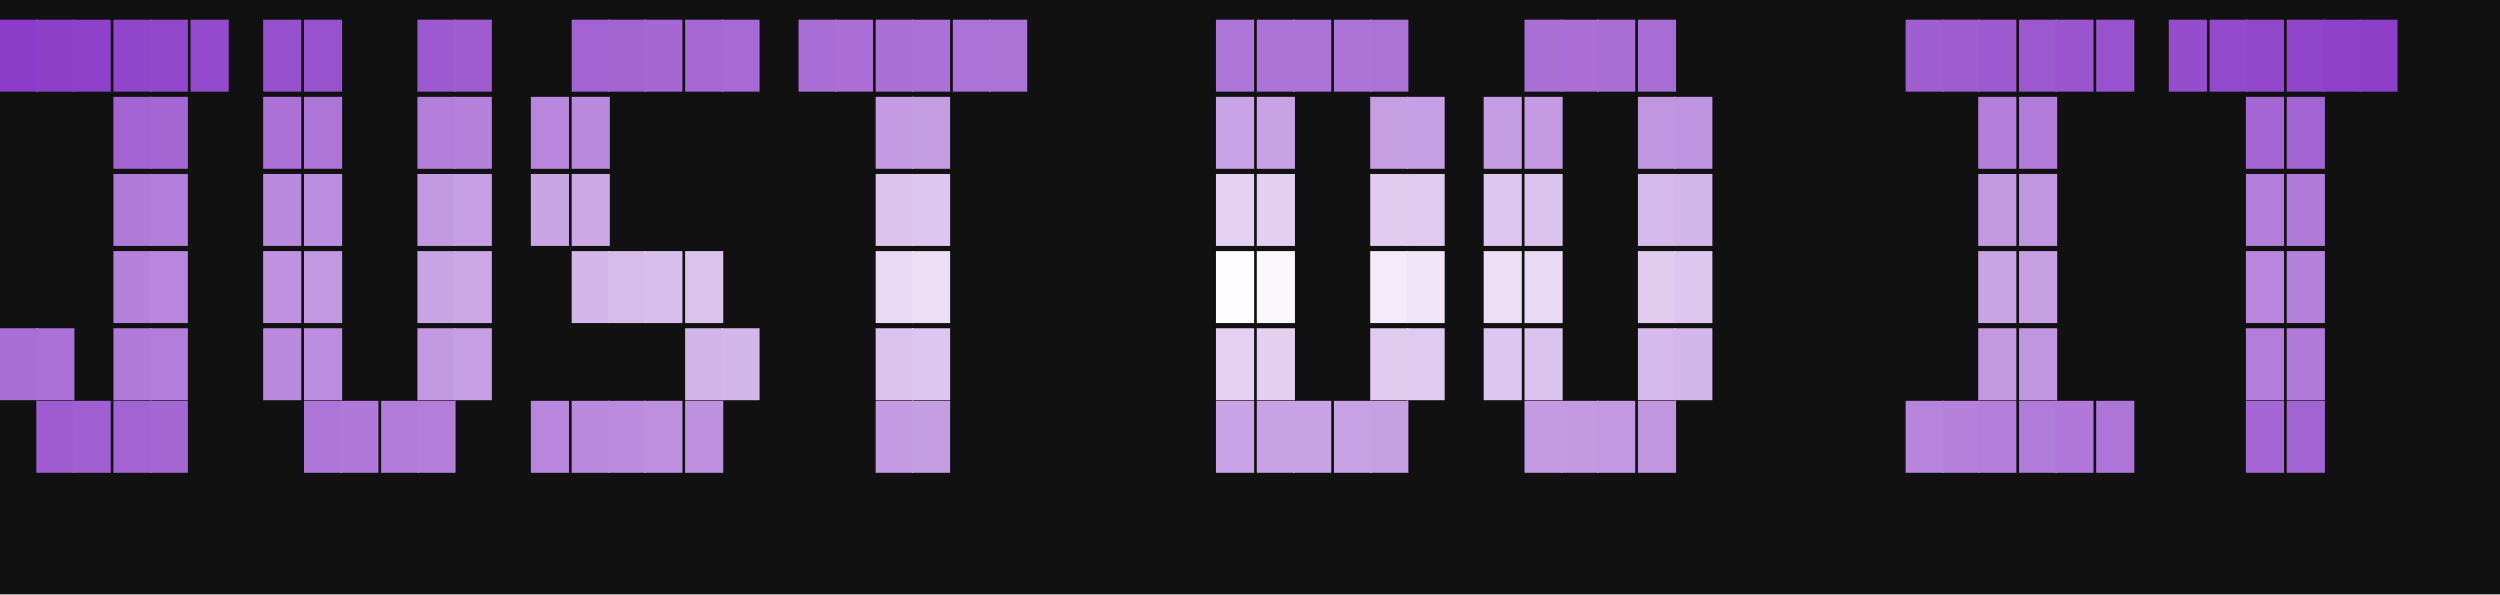
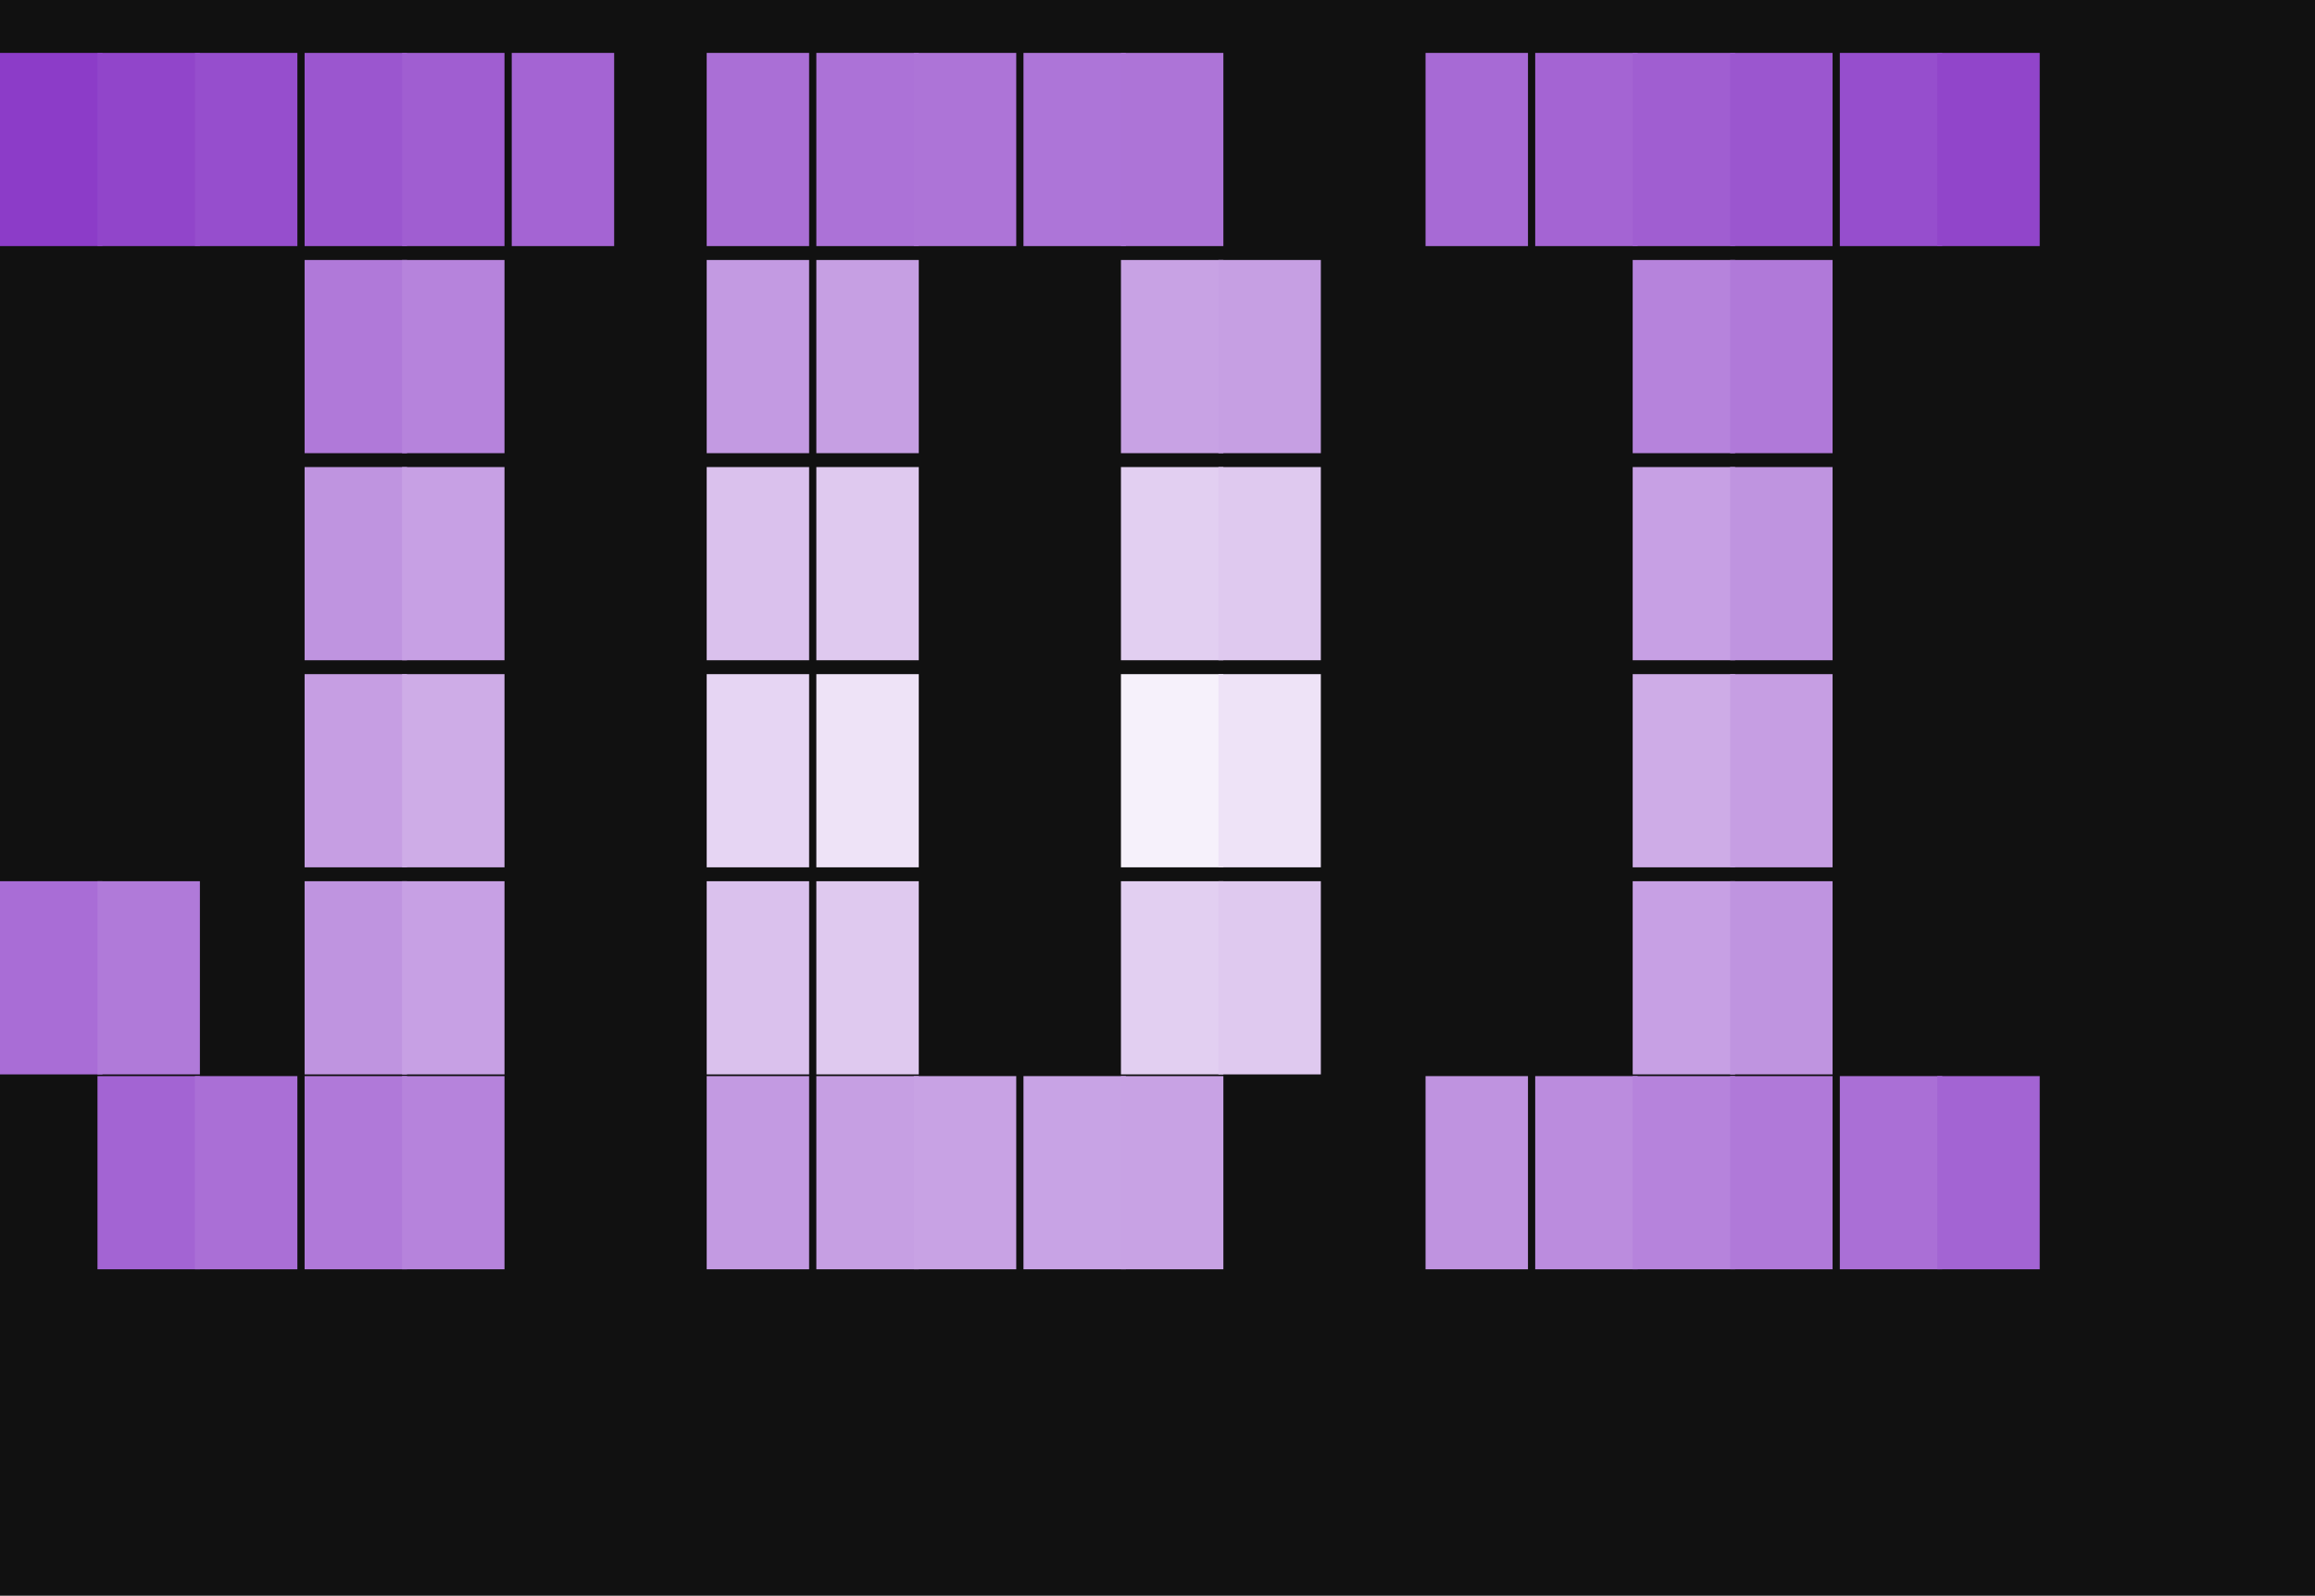
- <svg xmlns="http://www.w3.org/2000/svg" width="551" height="131">
-   <rect width="551" height="131" fill="#111111" />
+ <svg xmlns="http://www.w3.org/2000/svg" width="190" height="131">
+   <rect width="190" height="131" fill="#111111" />
  <text x="0" y="16" fill="#8c3cc8" font-size="14" font-family="Courier New, Courier, monospace">█</text>
-   <text x="8" y="16" fill="#8d3fc8" font-size="14" font-family="Courier New, Courier, monospace">█</text>
-   <text x="16" y="16" fill="#8f42c9" font-size="14" font-family="Courier New, Courier, monospace">█</text>
-   <text x="25" y="16" fill="#9145ca" font-size="14" font-family="Courier New, Courier, monospace">█</text>
-   <text x="33" y="16" fill="#9347cb" font-size="14" font-family="Courier New, Courier, monospace">█</text>
-   <text x="42" y="16" fill="#944acc" font-size="14" font-family="Courier New, Courier, monospace">█</text>
-   <text x="58" y="16" fill="#9750cd" font-size="14" font-family="Courier New, Courier, monospace">█</text>
-   <text x="67" y="16" fill="#9952ce" font-size="14" font-family="Courier New, Courier, monospace">█</text>
-   <text x="92" y="16" fill="#9d5ad0" font-size="14" font-family="Courier New, Courier, monospace">█</text>
-   <text x="100" y="16" fill="#9f5cd1" font-size="14" font-family="Courier New, Courier, monospace">█</text>
-   <text x="126" y="16" fill="#a363d3" font-size="14" font-family="Courier New, Courier, monospace">█</text>
-   <text x="134" y="16" fill="#a465d3" font-size="14" font-family="Courier New, Courier, monospace">█</text>
-   <text x="142" y="16" fill="#a567d4" font-size="14" font-family="Courier New, Courier, monospace">█</text>
-   <text x="151" y="16" fill="#a668d4" font-size="14" font-family="Courier New, Courier, monospace">█</text>
-   <text x="159" y="16" fill="#a76ad5" font-size="14" font-family="Courier New, Courier, monospace">█</text>
-   <text x="176" y="16" fill="#a96dd6" font-size="14" font-family="Courier New, Courier, monospace">█</text>
-   <text x="184" y="16" fill="#aa6ed6" font-size="14" font-family="Courier New, Courier, monospace">█</text>
-   <text x="193" y="16" fill="#aa70d6" font-size="14" font-family="Courier New, Courier, monospace">█</text>
-   <text x="201" y="16" fill="#ab71d7" font-size="14" font-family="Courier New, Courier, monospace">█</text>
-   <text x="210" y="16" fill="#ab72d7" font-size="14" font-family="Courier New, Courier, monospace">█</text>
-   <text x="218" y="16" fill="#ac73d7" font-size="14" font-family="Courier New, Courier, monospace">█</text>
-   <text x="268" y="16" fill="#ad75d8" font-size="14" font-family="Courier New, Courier, monospace">█</text>
-   <text x="277" y="16" fill="#ad74d8" font-size="14" font-family="Courier New, Courier, monospace">█</text>
-   <text x="285" y="16" fill="#ad74d7" font-size="14" font-family="Courier New, Courier, monospace">█</text>
-   <text x="294" y="16" fill="#ad74d7" font-size="14" font-family="Courier New, Courier, monospace">█</text>
-   <text x="302" y="16" fill="#ac73d7" font-size="14" font-family="Courier New, Courier, monospace">█</text>
-   <text x="336" y="16" fill="#aa70d6" font-size="14" font-family="Courier New, Courier, monospace">█</text>
-   <text x="344" y="16" fill="#aa6ed6" font-size="14" font-family="Courier New, Courier, monospace">█</text>
-   <text x="352" y="16" fill="#a96dd6" font-size="14" font-family="Courier New, Courier, monospace">█</text>
-   <text x="361" y="16" fill="#a86cd5" font-size="14" font-family="Courier New, Courier, monospace">█</text>
-   <text x="420" y="16" fill="#a05fd1" font-size="14" font-family="Courier New, Courier, monospace">█</text>
-   <text x="428" y="16" fill="#9f5cd1" font-size="14" font-family="Courier New, Courier, monospace">█</text>
-   <text x="436" y="16" fill="#9d5ad0" font-size="14" font-family="Courier New, Courier, monospace">█</text>
-   <text x="445" y="16" fill="#9c58cf" font-size="14" font-family="Courier New, Courier, monospace">█</text>
-   <text x="453" y="16" fill="#9b55cf" font-size="14" font-family="Courier New, Courier, monospace">█</text>
-   <text x="462" y="16" fill="#9952ce" font-size="14" font-family="Courier New, Courier, monospace">█</text>
-   <text x="478" y="16" fill="#964dcc" font-size="14" font-family="Courier New, Courier, monospace">█</text>
-   <text x="487" y="16" fill="#944acc" font-size="14" font-family="Courier New, Courier, monospace">█</text>
-   <text x="495" y="16" fill="#9347cb" font-size="14" font-family="Courier New, Courier, monospace">█</text>
-   <text x="504" y="16" fill="#9145ca" font-size="14" font-family="Courier New, Courier, monospace">█</text>
-   <text x="512" y="16" fill="#8f42c9" font-size="14" font-family="Courier New, Courier, monospace">█</text>
-   <text x="520" y="16" fill="#8d3fc8" font-size="14" font-family="Courier New, Courier, monospace">█</text>
-   <text x="25" y="33" fill="#a364d3" font-size="14" font-family="Courier New, Courier, monospace">█</text>
-   <text x="33" y="33" fill="#a567d4" font-size="14" font-family="Courier New, Courier, monospace">█</text>
-   <text x="58" y="33" fill="#ab71d7" font-size="14" font-family="Courier New, Courier, monospace">█</text>
-   <text x="67" y="33" fill="#ad75d8" font-size="14" font-family="Courier New, Courier, monospace">█</text>
-   <text x="92" y="33" fill="#b37eda" font-size="14" font-family="Courier New, Courier, monospace">█</text>
-   <text x="100" y="33" fill="#b581db" font-size="14" font-family="Courier New, Courier, monospace">█</text>
-   <text x="117" y="33" fill="#b887dd" font-size="14" font-family="Courier New, Courier, monospace">█</text>
-   <text x="126" y="33" fill="#ba8ade" font-size="14" font-family="Courier New, Courier, monospace">█</text>
-   <text x="193" y="33" fill="#c49be3" font-size="14" font-family="Courier New, Courier, monospace">█</text>
-   <text x="201" y="33" fill="#c59de3" font-size="14" font-family="Courier New, Courier, monospace">█</text>
-   <text x="268" y="33" fill="#c8a3e5" font-size="14" font-family="Courier New, Courier, monospace">█</text>
-   <text x="277" y="33" fill="#c8a2e5" font-size="14" font-family="Courier New, Courier, monospace">█</text>
-   <text x="302" y="33" fill="#c7a0e4" font-size="14" font-family="Courier New, Courier, monospace">█</text>
-   <text x="310" y="33" fill="#c69fe4" font-size="14" font-family="Courier New, Courier, monospace">█</text>
-   <text x="327" y="33" fill="#c59de3" font-size="14" font-family="Courier New, Courier, monospace">█</text>
-   <text x="336" y="33" fill="#c49be3" font-size="14" font-family="Courier New, Courier, monospace">█</text>
-   <text x="361" y="33" fill="#c196e1" font-size="14" font-family="Courier New, Courier, monospace">█</text>
-   <text x="369" y="33" fill="#bf94e0" font-size="14" font-family="Courier New, Courier, monospace">█</text>
-   <text x="436" y="33" fill="#b37eda" font-size="14" font-family="Courier New, Courier, monospace">█</text>
-   <text x="445" y="33" fill="#b17bd9" font-size="14" font-family="Courier New, Courier, monospace">█</text>
-   <text x="495" y="33" fill="#a567d4" font-size="14" font-family="Courier New, Courier, monospace">█</text>
-   <text x="504" y="33" fill="#a364d3" font-size="14" font-family="Courier New, Courier, monospace">█</text>
-   <text x="25" y="50" fill="#b07ad9" font-size="14" font-family="Courier New, Courier, monospace">█</text>
-   <text x="33" y="50" fill="#b37eda" font-size="14" font-family="Courier New, Courier, monospace">█</text>
-   <text x="58" y="50" fill="#ba8ade" font-size="14" font-family="Courier New, Courier, monospace">█</text>
-   <text x="67" y="50" fill="#bc8edf" font-size="14" font-family="Courier New, Courier, monospace">█</text>
-   <text x="92" y="50" fill="#c39ae2" font-size="14" font-family="Courier New, Courier, monospace">█</text>
-   <text x="100" y="50" fill="#c59ee3" font-size="14" font-family="Courier New, Courier, monospace">█</text>
-   <text x="117" y="50" fill="#caa5e5" font-size="14" font-family="Courier New, Courier, monospace">█</text>
-   <text x="126" y="50" fill="#cca9e6" font-size="14" font-family="Courier New, Courier, monospace">█</text>
-   <text x="193" y="50" fill="#dcc3ee" font-size="14" font-family="Courier New, Courier, monospace">█</text>
-   <text x="201" y="50" fill="#ddc6ef" font-size="14" font-family="Courier New, Courier, monospace">█</text>
-   <text x="268" y="50" fill="#e3d0f2" font-size="14" font-family="Courier New, Courier, monospace">█</text>
-   <text x="277" y="50" fill="#e3d0f1" font-size="14" font-family="Courier New, Courier, monospace">█</text>
-   <text x="302" y="50" fill="#e1ccf0" font-size="14" font-family="Courier New, Courier, monospace">█</text>
-   <text x="310" y="50" fill="#e0cbf0" font-size="14" font-family="Courier New, Courier, monospace">█</text>
-   <text x="327" y="50" fill="#ddc6ef" font-size="14" font-family="Courier New, Courier, monospace">█</text>
-   <text x="336" y="50" fill="#dcc3ee" font-size="14" font-family="Courier New, Courier, monospace">█</text>
-   <text x="361" y="50" fill="#d6baeb" font-size="14" font-family="Courier New, Courier, monospace">█</text>
-   <text x="369" y="50" fill="#d4b7ea" font-size="14" font-family="Courier New, Courier, monospace">█</text>
-   <text x="436" y="50" fill="#c39ae2" font-size="14" font-family="Courier New, Courier, monospace">█</text>
-   <text x="445" y="50" fill="#c196e1" font-size="14" font-family="Courier New, Courier, monospace">█</text>
-   <text x="495" y="50" fill="#b37eda" font-size="14" font-family="Courier New, Courier, monospace">█</text>
-   <text x="504" y="50" fill="#b07ad9" font-size="14" font-family="Courier New, Courier, monospace">█</text>
-   <text x="25" y="67" fill="#b582db" font-size="14" font-family="Courier New, Courier, monospace">█</text>
-   <text x="33" y="67" fill="#b886dd" font-size="14" font-family="Courier New, Courier, monospace">█</text>
-   <text x="58" y="67" fill="#bf93e0" font-size="14" font-family="Courier New, Courier, monospace">█</text>
-   <text x="67" y="67" fill="#c298e1" font-size="14" font-family="Courier New, Courier, monospace">█</text>
-   <text x="92" y="67" fill="#caa5e5" font-size="14" font-family="Courier New, Courier, monospace">█</text>
-   <text x="100" y="67" fill="#cca9e6" font-size="14" font-family="Courier New, Courier, monospace">█</text>
-   <text x="126" y="67" fill="#d4b6ea" font-size="14" font-family="Courier New, Courier, monospace">█</text>
-   <text x="134" y="67" fill="#d6bbeb" font-size="14" font-family="Courier New, Courier, monospace">█</text>
-   <text x="142" y="67" fill="#d9bfed" font-size="14" font-family="Courier New, Courier, monospace">█</text>
-   <text x="151" y="67" fill="#dcc3ee" font-size="14" font-family="Courier New, Courier, monospace">█</text>
-   <text x="193" y="67" fill="#e9d9f4" font-size="14" font-family="Courier New, Courier, monospace">█</text>
-   <text x="201" y="67" fill="#ebdef5" font-size="14" font-family="Courier New, Courier, monospace">█</text>
-   <text x="268" y="67" fill="#fdfcfe" font-size="14" font-family="Courier New, Courier, monospace">█</text>
-   <text x="277" y="67" fill="#fbf8fd" font-size="14" font-family="Courier New, Courier, monospace">█</text>
-   <text x="302" y="67" fill="#f3ebf9" font-size="14" font-family="Courier New, Courier, monospace">█</text>
-   <text x="310" y="67" fill="#f0e6f8" font-size="14" font-family="Courier New, Courier, monospace">█</text>
-   <text x="327" y="67" fill="#ebdef5" font-size="14" font-family="Courier New, Courier, monospace">█</text>
-   <text x="336" y="67" fill="#e9d9f4" font-size="14" font-family="Courier New, Courier, monospace">█</text>
-   <text x="361" y="67" fill="#e1ccf0" font-size="14" font-family="Courier New, Courier, monospace">█</text>
-   <text x="369" y="67" fill="#dec8ef" font-size="14" font-family="Courier New, Courier, monospace">█</text>
-   <text x="436" y="67" fill="#caa5e5" font-size="14" font-family="Courier New, Courier, monospace">█</text>
-   <text x="445" y="67" fill="#c7a0e4" font-size="14" font-family="Courier New, Courier, monospace">█</text>
-   <text x="495" y="67" fill="#b886dd" font-size="14" font-family="Courier New, Courier, monospace">█</text>
-   <text x="504" y="67" fill="#b582db" font-size="14" font-family="Courier New, Courier, monospace">█</text>
+   <text x="8" y="16" fill="#9145ca" font-size="14" font-family="Courier New, Courier, monospace">█</text>
+   <text x="16" y="16" fill="#964ecd" font-size="14" font-family="Courier New, Courier, monospace">█</text>
+   <text x="25" y="16" fill="#9b56cf" font-size="14" font-family="Courier New, Courier, monospace">█</text>
+   <text x="33" y="16" fill="#a05ed1" font-size="14" font-family="Courier New, Courier, monospace">█</text>
+   <text x="42" y="16" fill="#a464d3" font-size="14" font-family="Courier New, Courier, monospace">█</text>
+   <text x="58" y="16" fill="#aa6fd6" font-size="14" font-family="Courier New, Courier, monospace">█</text>
+   <text x="67" y="16" fill="#ac72d7" font-size="14" font-family="Courier New, Courier, monospace">█</text>
+   <text x="75" y="16" fill="#ad74d7" font-size="14" font-family="Courier New, Courier, monospace">█</text>
+   <text x="84" y="16" fill="#ad75d8" font-size="14" font-family="Courier New, Courier, monospace">█</text>
+   <text x="92" y="16" fill="#ad74d7" font-size="14" font-family="Courier New, Courier, monospace">█</text>
+   <text x="117" y="16" fill="#a76ad5" font-size="14" font-family="Courier New, Courier, monospace">█</text>
+   <text x="126" y="16" fill="#a464d3" font-size="14" font-family="Courier New, Courier, monospace">█</text>
+   <text x="134" y="16" fill="#a05ed1" font-size="14" font-family="Courier New, Courier, monospace">█</text>
+   <text x="142" y="16" fill="#9b56cf" font-size="14" font-family="Courier New, Courier, monospace">█</text>
+   <text x="151" y="16" fill="#964ecd" font-size="14" font-family="Courier New, Courier, monospace">█</text>
+   <text x="159" y="16" fill="#9145ca" font-size="14" font-family="Courier New, Courier, monospace">█</text>
+   <text x="25" y="33" fill="#b079d9" font-size="14" font-family="Courier New, Courier, monospace">█</text>
+   <text x="33" y="33" fill="#b683dc" font-size="14" font-family="Courier New, Courier, monospace">█</text>
+   <text x="58" y="33" fill="#c39ae2" font-size="14" font-family="Courier New, Courier, monospace">█</text>
+   <text x="67" y="33" fill="#c69fe3" font-size="14" font-family="Courier New, Courier, monospace">█</text>
+   <text x="92" y="33" fill="#c8a2e4" font-size="14" font-family="Courier New, Courier, monospace">█</text>
+   <text x="100" y="33" fill="#c69fe3" font-size="14" font-family="Courier New, Courier, monospace">█</text>
+   <text x="134" y="33" fill="#b683dc" font-size="14" font-family="Courier New, Courier, monospace">█</text>
+   <text x="142" y="33" fill="#b079d9" font-size="14" font-family="Courier New, Courier, monospace">█</text>
+   <text x="25" y="50" fill="#bf94e0" font-size="14" font-family="Courier New, Courier, monospace">█</text>
+   <text x="33" y="50" fill="#c7a0e4" font-size="14" font-family="Courier New, Courier, monospace">█</text>
+   <text x="58" y="50" fill="#dac1ed" font-size="14" font-family="Courier New, Courier, monospace">█</text>
+   <text x="67" y="50" fill="#dfc9ef" font-size="14" font-family="Courier New, Courier, monospace">█</text>
+   <text x="92" y="50" fill="#e2cff1" font-size="14" font-family="Courier New, Courier, monospace">█</text>
+   <text x="100" y="50" fill="#dfc9ef" font-size="14" font-family="Courier New, Courier, monospace">█</text>
+   <text x="134" y="50" fill="#c7a0e4" font-size="14" font-family="Courier New, Courier, monospace">█</text>
+   <text x="142" y="50" fill="#bf94e0" font-size="14" font-family="Courier New, Courier, monospace">█</text>
+   <text x="25" y="67" fill="#c69ee3" font-size="14" font-family="Courier New, Courier, monospace">█</text>
+   <text x="33" y="67" fill="#ceace7" font-size="14" font-family="Courier New, Courier, monospace">█</text>
+   <text x="58" y="67" fill="#e6d5f3" font-size="14" font-family="Courier New, Courier, monospace">█</text>
+   <text x="67" y="67" fill="#eee3f7" font-size="14" font-family="Courier New, Courier, monospace">█</text>
+   <text x="92" y="67" fill="#f6f1fb" font-size="14" font-family="Courier New, Courier, monospace">█</text>
+   <text x="100" y="67" fill="#eee3f7" font-size="14" font-family="Courier New, Courier, monospace">█</text>
+   <text x="134" y="67" fill="#ceace7" font-size="14" font-family="Courier New, Courier, monospace">█</text>
+   <text x="142" y="67" fill="#c69ee3" font-size="14" font-family="Courier New, Courier, monospace">█</text>
  <text x="0" y="84" fill="#a96dd6" font-size="14" font-family="Courier New, Courier, monospace">█</text>
-   <text x="8" y="84" fill="#ab71d7" font-size="14" font-family="Courier New, Courier, monospace">█</text>
-   <text x="25" y="84" fill="#b07ad9" font-size="14" font-family="Courier New, Courier, monospace">█</text>
-   <text x="33" y="84" fill="#b37eda" font-size="14" font-family="Courier New, Courier, monospace">█</text>
-   <text x="58" y="84" fill="#ba8ade" font-size="14" font-family="Courier New, Courier, monospace">█</text>
-   <text x="67" y="84" fill="#bc8edf" font-size="14" font-family="Courier New, Courier, monospace">█</text>
-   <text x="92" y="84" fill="#c39ae2" font-size="14" font-family="Courier New, Courier, monospace">█</text>
-   <text x="100" y="84" fill="#c59ee3" font-size="14" font-family="Courier New, Courier, monospace">█</text>
-   <text x="151" y="84" fill="#d2b4e9" font-size="14" font-family="Courier New, Courier, monospace">█</text>
-   <text x="159" y="84" fill="#d4b7ea" font-size="14" font-family="Courier New, Courier, monospace">█</text>
-   <text x="193" y="84" fill="#dcc3ee" font-size="14" font-family="Courier New, Courier, monospace">█</text>
-   <text x="201" y="84" fill="#ddc6ef" font-size="14" font-family="Courier New, Courier, monospace">█</text>
-   <text x="268" y="84" fill="#e3d0f2" font-size="14" font-family="Courier New, Courier, monospace">█</text>
-   <text x="277" y="84" fill="#e3d0f1" font-size="14" font-family="Courier New, Courier, monospace">█</text>
-   <text x="302" y="84" fill="#e1ccf0" font-size="14" font-family="Courier New, Courier, monospace">█</text>
-   <text x="310" y="84" fill="#e0cbf0" font-size="14" font-family="Courier New, Courier, monospace">█</text>
-   <text x="327" y="84" fill="#ddc6ef" font-size="14" font-family="Courier New, Courier, monospace">█</text>
-   <text x="336" y="84" fill="#dcc3ee" font-size="14" font-family="Courier New, Courier, monospace">█</text>
-   <text x="361" y="84" fill="#d6baeb" font-size="14" font-family="Courier New, Courier, monospace">█</text>
-   <text x="369" y="84" fill="#d4b7ea" font-size="14" font-family="Courier New, Courier, monospace">█</text>
-   <text x="436" y="84" fill="#c39ae2" font-size="14" font-family="Courier New, Courier, monospace">█</text>
-   <text x="445" y="84" fill="#c196e1" font-size="14" font-family="Courier New, Courier, monospace">█</text>
-   <text x="495" y="84" fill="#b37eda" font-size="14" font-family="Courier New, Courier, monospace">█</text>
-   <text x="504" y="84" fill="#b07ad9" font-size="14" font-family="Courier New, Courier, monospace">█</text>
-   <text x="8" y="100" fill="#9f5cd1" font-size="14" font-family="Courier New, Courier, monospace">█</text>
-   <text x="16" y="100" fill="#a160d2" font-size="14" font-family="Courier New, Courier, monospace">█</text>
-   <text x="25" y="100" fill="#a364d3" font-size="14" font-family="Courier New, Courier, monospace">█</text>
-   <text x="33" y="100" fill="#a567d4" font-size="14" font-family="Courier New, Courier, monospace">█</text>
-   <text x="67" y="100" fill="#ad75d8" font-size="14" font-family="Courier New, Courier, monospace">█</text>
-   <text x="75" y="100" fill="#af78d9" font-size="14" font-family="Courier New, Courier, monospace">█</text>
-   <text x="84" y="100" fill="#b17bd9" font-size="14" font-family="Courier New, Courier, monospace">█</text>
-   <text x="92" y="100" fill="#b37eda" font-size="14" font-family="Courier New, Courier, monospace">█</text>
-   <text x="117" y="100" fill="#b887dd" font-size="14" font-family="Courier New, Courier, monospace">█</text>
-   <text x="126" y="100" fill="#ba8ade" font-size="14" font-family="Courier New, Courier, monospace">█</text>
-   <text x="134" y="100" fill="#bb8cde" font-size="14" font-family="Courier New, Courier, monospace">█</text>
-   <text x="142" y="100" fill="#bd8fdf" font-size="14" font-family="Courier New, Courier, monospace">█</text>
-   <text x="151" y="100" fill="#be91e0" font-size="14" font-family="Courier New, Courier, monospace">█</text>
-   <text x="193" y="100" fill="#c49be3" font-size="14" font-family="Courier New, Courier, monospace">█</text>
-   <text x="201" y="100" fill="#c59de3" font-size="14" font-family="Courier New, Courier, monospace">█</text>
-   <text x="268" y="100" fill="#c8a3e5" font-size="14" font-family="Courier New, Courier, monospace">█</text>
-   <text x="277" y="100" fill="#c8a2e5" font-size="14" font-family="Courier New, Courier, monospace">█</text>
-   <text x="285" y="100" fill="#c8a2e4" font-size="14" font-family="Courier New, Courier, monospace">█</text>
-   <text x="294" y="100" fill="#c8a1e4" font-size="14" font-family="Courier New, Courier, monospace">█</text>
-   <text x="302" y="100" fill="#c7a0e4" font-size="14" font-family="Courier New, Courier, monospace">█</text>
-   <text x="336" y="100" fill="#c49be3" font-size="14" font-family="Courier New, Courier, monospace">█</text>
-   <text x="344" y="100" fill="#c39ae2" font-size="14" font-family="Courier New, Courier, monospace">█</text>
-   <text x="352" y="100" fill="#c298e2" font-size="14" font-family="Courier New, Courier, monospace">█</text>
-   <text x="361" y="100" fill="#c196e1" font-size="14" font-family="Courier New, Courier, monospace">█</text>
-   <text x="420" y="100" fill="#b684dc" font-size="14" font-family="Courier New, Courier, monospace">█</text>
-   <text x="428" y="100" fill="#b581db" font-size="14" font-family="Courier New, Courier, monospace">█</text>
-   <text x="436" y="100" fill="#b37eda" font-size="14" font-family="Courier New, Courier, monospace">█</text>
-   <text x="445" y="100" fill="#b17bd9" font-size="14" font-family="Courier New, Courier, monospace">█</text>
-   <text x="453" y="100" fill="#af78d9" font-size="14" font-family="Courier New, Courier, monospace">█</text>
-   <text x="462" y="100" fill="#ad75d8" font-size="14" font-family="Courier New, Courier, monospace">█</text>
-   <text x="495" y="100" fill="#a567d4" font-size="14" font-family="Courier New, Courier, monospace">█</text>
-   <text x="504" y="100" fill="#a364d3" font-size="14" font-family="Courier New, Courier, monospace">█</text>
+   <text x="8" y="84" fill="#b07ad9" font-size="14" font-family="Courier New, Courier, monospace">█</text>
+   <text x="25" y="84" fill="#bf94e0" font-size="14" font-family="Courier New, Courier, monospace">█</text>
+   <text x="33" y="84" fill="#c7a0e4" font-size="14" font-family="Courier New, Courier, monospace">█</text>
+   <text x="58" y="84" fill="#dac1ed" font-size="14" font-family="Courier New, Courier, monospace">█</text>
+   <text x="67" y="84" fill="#dfc9ef" font-size="14" font-family="Courier New, Courier, monospace">█</text>
+   <text x="92" y="84" fill="#e2cff1" font-size="14" font-family="Courier New, Courier, monospace">█</text>
+   <text x="100" y="84" fill="#dfc9ef" font-size="14" font-family="Courier New, Courier, monospace">█</text>
+   <text x="134" y="84" fill="#c7a0e4" font-size="14" font-family="Courier New, Courier, monospace">█</text>
+   <text x="142" y="84" fill="#bf94e0" font-size="14" font-family="Courier New, Courier, monospace">█</text>
+   <text x="8" y="100" fill="#a364d3" font-size="14" font-family="Courier New, Courier, monospace">█</text>
+   <text x="16" y="100" fill="#aa6fd6" font-size="14" font-family="Courier New, Courier, monospace">█</text>
+   <text x="25" y="100" fill="#b079d9" font-size="14" font-family="Courier New, Courier, monospace">█</text>
+   <text x="33" y="100" fill="#b683dc" font-size="14" font-family="Courier New, Courier, monospace">█</text>
+   <text x="58" y="100" fill="#c39ae2" font-size="14" font-family="Courier New, Courier, monospace">█</text>
+   <text x="67" y="100" fill="#c69fe3" font-size="14" font-family="Courier New, Courier, monospace">█</text>
+   <text x="75" y="100" fill="#c8a2e4" font-size="14" font-family="Courier New, Courier, monospace">█</text>
+   <text x="84" y="100" fill="#c8a3e5" font-size="14" font-family="Courier New, Courier, monospace">█</text>
+   <text x="92" y="100" fill="#c8a2e4" font-size="14" font-family="Courier New, Courier, monospace">█</text>
+   <text x="117" y="100" fill="#bf93e0" font-size="14" font-family="Courier New, Courier, monospace">█</text>
+   <text x="126" y="100" fill="#bb8cde" font-size="14" font-family="Courier New, Courier, monospace">█</text>
+   <text x="134" y="100" fill="#b683dc" font-size="14" font-family="Courier New, Courier, monospace">█</text>
+   <text x="142" y="100" fill="#b079d9" font-size="14" font-family="Courier New, Courier, monospace">█</text>
+   <text x="151" y="100" fill="#aa6fd6" font-size="14" font-family="Courier New, Courier, monospace">█</text>
+   <text x="159" y="100" fill="#a364d3" font-size="14" font-family="Courier New, Courier, monospace">█</text>
</svg>
